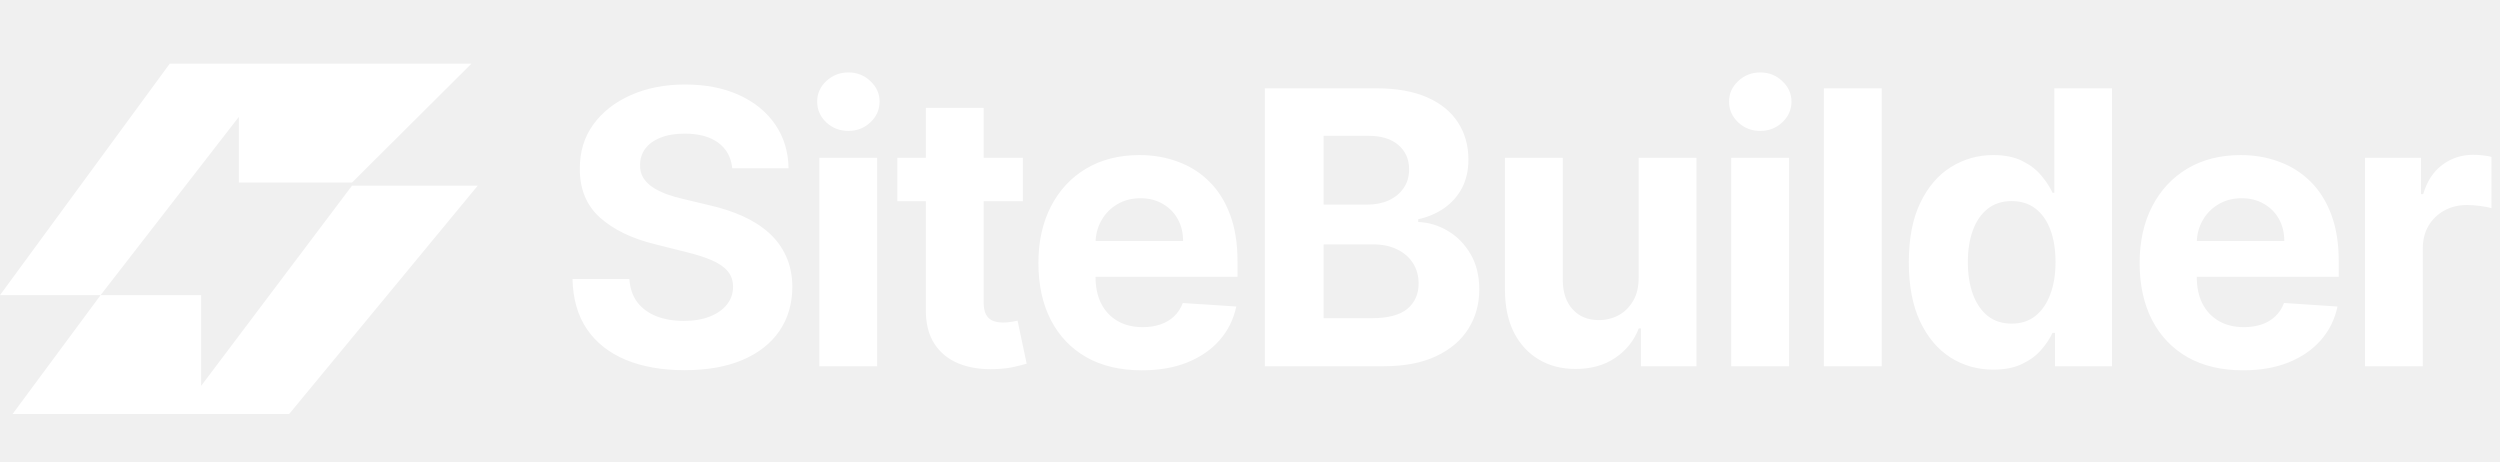
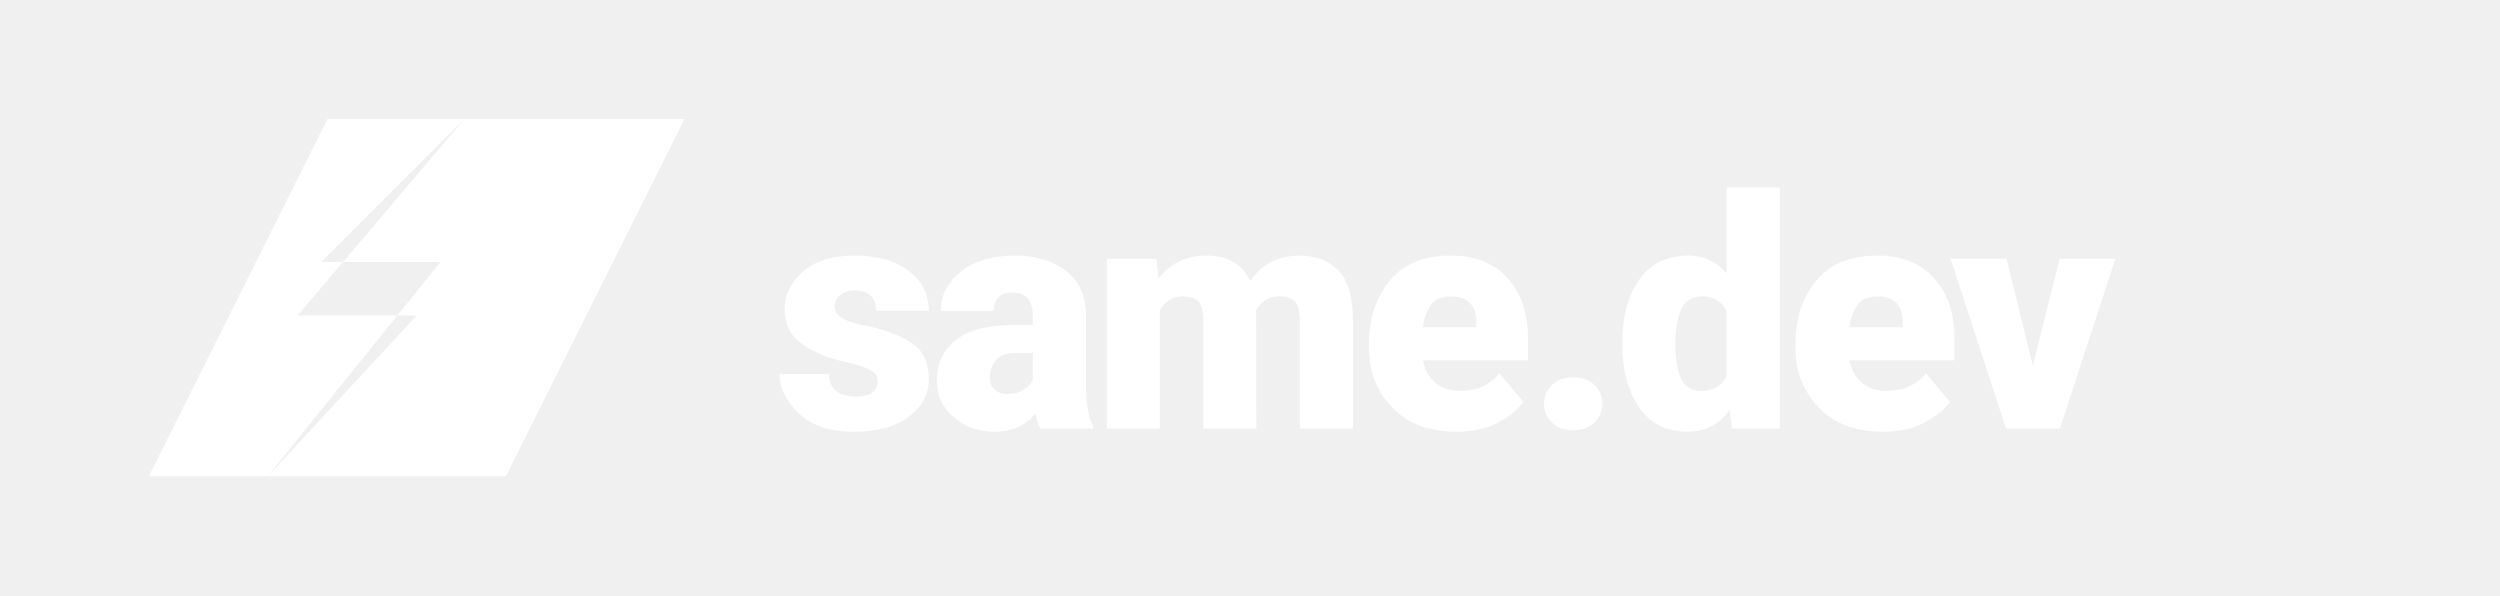
- <svg xmlns="http://www.w3.org/2000/svg" width="314" height="58" viewBox="0 0 314 58" fill="none">
-   <path d="M0 37.071L21.316 8H59.211L44.211 22.929H30V14.679L12.632 37.071H25.263V48.464L44.211 23.321H60L36.316 52H1.579L12.632 37.071H0Z" fill="white" />
-   <path d="M91.969 21.131C91.832 19.756 91.247 18.688 90.213 17.926C89.179 17.165 87.775 16.784 86.003 16.784C84.798 16.784 83.781 16.955 82.952 17.296C82.122 17.625 81.486 18.085 81.043 18.676C80.611 19.267 80.395 19.938 80.395 20.688C80.372 21.313 80.503 21.858 80.787 22.324C81.082 22.79 81.486 23.193 81.997 23.534C82.508 23.864 83.099 24.154 83.77 24.404C84.44 24.642 85.156 24.847 85.918 25.017L89.054 25.767C90.577 26.108 91.974 26.563 93.247 27.131C94.52 27.699 95.622 28.398 96.554 29.227C97.486 30.057 98.207 31.034 98.719 32.159C99.242 33.284 99.508 34.574 99.52 36.029C99.508 38.165 98.963 40.017 97.883 41.585C96.815 43.142 95.27 44.352 93.247 45.216C91.236 46.068 88.81 46.494 85.969 46.494C83.15 46.494 80.696 46.063 78.605 45.199C76.525 44.335 74.9 43.057 73.73 41.364C72.571 39.659 71.963 37.551 71.906 35.04H79.048C79.128 36.21 79.463 37.188 80.054 37.972C80.656 38.744 81.457 39.33 82.457 39.727C83.469 40.114 84.611 40.307 85.883 40.307C87.133 40.307 88.219 40.125 89.139 39.761C90.071 39.398 90.793 38.892 91.304 38.244C91.815 37.597 92.071 36.852 92.071 36.011C92.071 35.227 91.838 34.568 91.372 34.034C90.918 33.5 90.247 33.046 89.361 32.671C88.486 32.296 87.412 31.955 86.139 31.648L82.338 30.693C79.395 29.977 77.071 28.858 75.366 27.335C73.662 25.813 72.815 23.762 72.827 21.182C72.815 19.068 73.378 17.222 74.514 15.642C75.662 14.063 77.236 12.83 79.236 11.943C81.236 11.057 83.508 10.614 86.054 10.614C88.645 10.614 90.906 11.057 92.838 11.943C94.781 12.83 96.293 14.063 97.372 15.642C98.452 17.222 99.008 19.051 99.043 21.131H91.969ZM102.908 46V19.818H110.169V46H102.908ZM106.556 16.443C105.476 16.443 104.55 16.085 103.777 15.369C103.016 14.642 102.635 13.773 102.635 12.761C102.635 11.761 103.016 10.903 103.777 10.188C104.55 9.46 105.476 9.097 106.556 9.097C107.635 9.097 108.556 9.46 109.317 10.188C110.09 10.903 110.476 11.761 110.476 12.761C110.476 13.773 110.09 14.642 109.317 15.369C108.556 16.085 107.635 16.443 106.556 16.443ZM128.472 19.818V25.273H112.705V19.818H128.472ZM116.285 13.546H123.546V37.955C123.546 38.625 123.648 39.148 123.853 39.523C124.057 39.886 124.341 40.142 124.705 40.29C125.08 40.438 125.512 40.511 126.001 40.511C126.341 40.511 126.682 40.483 127.023 40.426C127.364 40.358 127.626 40.307 127.807 40.273L128.949 45.676C128.586 45.79 128.074 45.921 127.415 46.068C126.756 46.227 125.955 46.324 125.012 46.358C123.262 46.426 121.728 46.193 120.41 45.659C119.103 45.125 118.086 44.296 117.358 43.171C116.631 42.046 116.273 40.625 116.285 38.909V13.546ZM143.413 46.511C140.72 46.511 138.401 45.966 136.458 44.875C134.526 43.773 133.038 42.216 131.992 40.205C130.947 38.182 130.424 35.79 130.424 33.029C130.424 30.335 130.947 27.972 131.992 25.938C133.038 23.904 134.509 22.318 136.407 21.182C138.316 20.046 140.555 19.477 143.123 19.477C144.85 19.477 146.458 19.756 147.947 20.313C149.447 20.858 150.754 21.682 151.867 22.784C152.992 23.887 153.867 25.273 154.492 26.943C155.117 28.602 155.43 30.546 155.43 32.773V34.767H133.322V30.267H148.595C148.595 29.222 148.367 28.296 147.913 27.489C147.458 26.682 146.828 26.051 146.021 25.597C145.225 25.131 144.299 24.898 143.242 24.898C142.14 24.898 141.163 25.154 140.311 25.665C139.47 26.165 138.811 26.841 138.333 27.693C137.856 28.534 137.612 29.472 137.6 30.506V34.784C137.6 36.08 137.839 37.199 138.316 38.142C138.805 39.085 139.492 39.813 140.379 40.324C141.265 40.835 142.316 41.091 143.532 41.091C144.339 41.091 145.078 40.977 145.748 40.75C146.418 40.523 146.992 40.182 147.47 39.727C147.947 39.273 148.311 38.716 148.561 38.057L155.276 38.5C154.936 40.114 154.237 41.523 153.18 42.727C152.134 43.921 150.782 44.852 149.123 45.523C147.475 46.182 145.572 46.511 143.413 46.511ZM158.865 46V11.091H172.842C175.41 11.091 177.552 11.472 179.268 12.233C180.984 12.994 182.274 14.051 183.138 15.403C184.001 16.744 184.433 18.29 184.433 20.04C184.433 21.404 184.16 22.602 183.615 23.637C183.069 24.659 182.319 25.5 181.365 26.159C180.422 26.807 179.342 27.267 178.126 27.54V27.881C179.456 27.938 180.7 28.313 181.859 29.006C183.03 29.699 183.978 30.671 184.706 31.921C185.433 33.159 185.797 34.636 185.797 36.352C185.797 38.205 185.336 39.858 184.416 41.313C183.507 42.756 182.16 43.898 180.376 44.739C178.592 45.58 176.393 46 173.78 46H158.865ZM166.246 39.966H172.263C174.319 39.966 175.819 39.574 176.763 38.79C177.706 37.994 178.177 36.938 178.177 35.619C178.177 34.654 177.944 33.801 177.478 33.063C177.013 32.324 176.348 31.744 175.484 31.324C174.632 30.904 173.615 30.693 172.433 30.693H166.246V39.966ZM166.246 25.699H171.717C172.728 25.699 173.626 25.523 174.41 25.171C175.206 24.807 175.831 24.296 176.285 23.637C176.751 22.977 176.984 22.188 176.984 21.267C176.984 20.006 176.535 18.989 175.638 18.216C174.751 17.443 173.49 17.057 171.853 17.057H166.246V25.699ZM205.813 34.852V19.818H213.074V46H206.102V41.244H205.83C205.239 42.779 204.256 44.011 202.881 44.943C201.517 45.875 199.852 46.341 197.886 46.341C196.136 46.341 194.597 45.943 193.267 45.148C191.938 44.352 190.898 43.222 190.148 41.756C189.409 40.29 189.034 38.534 189.023 36.489V19.818H196.284V35.193C196.296 36.739 196.71 37.96 197.529 38.858C198.347 39.756 199.443 40.205 200.818 40.205C201.693 40.205 202.511 40.006 203.273 39.608C204.034 39.199 204.648 38.597 205.114 37.801C205.591 37.006 205.824 36.023 205.813 34.852ZM217.442 46V19.818H224.704V46H217.442ZM221.09 16.443C220.01 16.443 219.084 16.085 218.312 15.369C217.55 14.642 217.17 13.773 217.17 12.761C217.17 11.761 217.55 10.903 218.312 10.188C219.084 9.46 220.01 9.097 221.09 9.097C222.17 9.097 223.09 9.46 223.851 10.188C224.624 10.903 225.01 11.761 225.01 12.761C225.01 13.773 224.624 14.642 223.851 15.369C223.09 16.085 222.17 16.443 221.09 16.443ZM236.342 11.091V46H229.08V11.091H236.342ZM250.366 46.426C248.378 46.426 246.576 45.915 244.963 44.892C243.361 43.858 242.088 42.341 241.145 40.341C240.213 38.33 239.747 35.864 239.747 32.943C239.747 29.943 240.23 27.449 241.196 25.46C242.162 23.46 243.446 21.966 245.048 20.977C246.662 19.977 248.429 19.477 250.349 19.477C251.815 19.477 253.037 19.727 254.014 20.227C255.003 20.716 255.798 21.33 256.4 22.068C257.014 22.796 257.48 23.512 257.798 24.216H258.02V11.091H265.264V46H258.105V41.807H257.798C257.457 42.534 256.974 43.256 256.349 43.972C255.736 44.676 254.934 45.261 253.946 45.727C252.968 46.193 251.775 46.426 250.366 46.426ZM252.667 40.648C253.838 40.648 254.826 40.33 255.633 39.693C256.451 39.046 257.076 38.142 257.508 36.983C257.951 35.824 258.173 34.466 258.173 32.909C258.173 31.352 257.957 30 257.525 28.852C257.093 27.705 256.468 26.818 255.65 26.193C254.832 25.568 253.838 25.256 252.667 25.256C251.474 25.256 250.468 25.58 249.65 26.227C248.832 26.875 248.213 27.773 247.792 28.921C247.372 30.068 247.162 31.398 247.162 32.909C247.162 34.432 247.372 35.779 247.792 36.949C248.224 38.108 248.843 39.017 249.65 39.676C250.468 40.324 251.474 40.648 252.667 40.648ZM281.726 46.511C279.033 46.511 276.715 45.966 274.771 44.875C272.84 43.773 271.351 42.216 270.305 40.205C269.26 38.182 268.737 35.79 268.737 33.029C268.737 30.335 269.26 27.972 270.305 25.938C271.351 23.904 272.823 22.318 274.72 21.182C276.629 20.046 278.868 19.477 281.436 19.477C283.163 19.477 284.771 19.756 286.26 20.313C287.76 20.858 289.067 21.682 290.18 22.784C291.305 23.887 292.18 25.273 292.805 26.943C293.43 28.602 293.743 30.546 293.743 32.773V34.767H271.635V30.267H286.908C286.908 29.222 286.68 28.296 286.226 27.489C285.771 26.682 285.141 26.051 284.334 25.597C283.538 25.131 282.612 24.898 281.555 24.898C280.453 24.898 279.476 25.154 278.624 25.665C277.783 26.165 277.124 26.841 276.646 27.693C276.169 28.534 275.925 29.472 275.913 30.506V34.784C275.913 36.08 276.152 37.199 276.629 38.142C277.118 39.085 277.805 39.813 278.692 40.324C279.578 40.835 280.629 41.091 281.845 41.091C282.652 41.091 283.391 40.977 284.061 40.75C284.732 40.523 285.305 40.182 285.783 39.727C286.26 39.273 286.624 38.716 286.874 38.057L293.59 38.5C293.249 40.114 292.55 41.523 291.493 42.727C290.448 43.921 289.095 44.852 287.436 45.523C285.788 46.182 283.885 46.511 281.726 46.511ZM297.042 46V19.818H304.081V24.387H304.354C304.831 22.762 305.633 21.534 306.758 20.705C307.883 19.864 309.178 19.443 310.644 19.443C311.008 19.443 311.4 19.466 311.82 19.512C312.24 19.557 312.61 19.619 312.928 19.699V26.142C312.587 26.04 312.115 25.949 311.513 25.869C310.911 25.79 310.36 25.75 309.86 25.75C308.792 25.75 307.837 25.983 306.996 26.449C306.167 26.904 305.508 27.54 305.019 28.358C304.542 29.176 304.303 30.119 304.303 31.188V46H297.042Z" fill="white" />
+ <svg xmlns="http://www.w3.org/2000/svg" viewBox="0 0 420 100" width="100%" height="100%" style="background: transparent;">
+   <path d="M 25 80 L 55 20 L 115 20 L 85 80 Z M 78 20 L 50 53 L 70 53 L 45 80 L 74 44 L 54 44 Z" fill="#FFFFFF" fill-rule="evenodd" />
+   <text x="130" y="72" fill="#FFFFFF" font-family="system-ui, -apple-system, BlinkMacSystemFont, 'Segoe UI', Roboto, Helvetica, Arial, sans-serif" font-weight="800" font-size="54" letter-spacing="-1.5">
+     same.dev
+   </text>
</svg>
